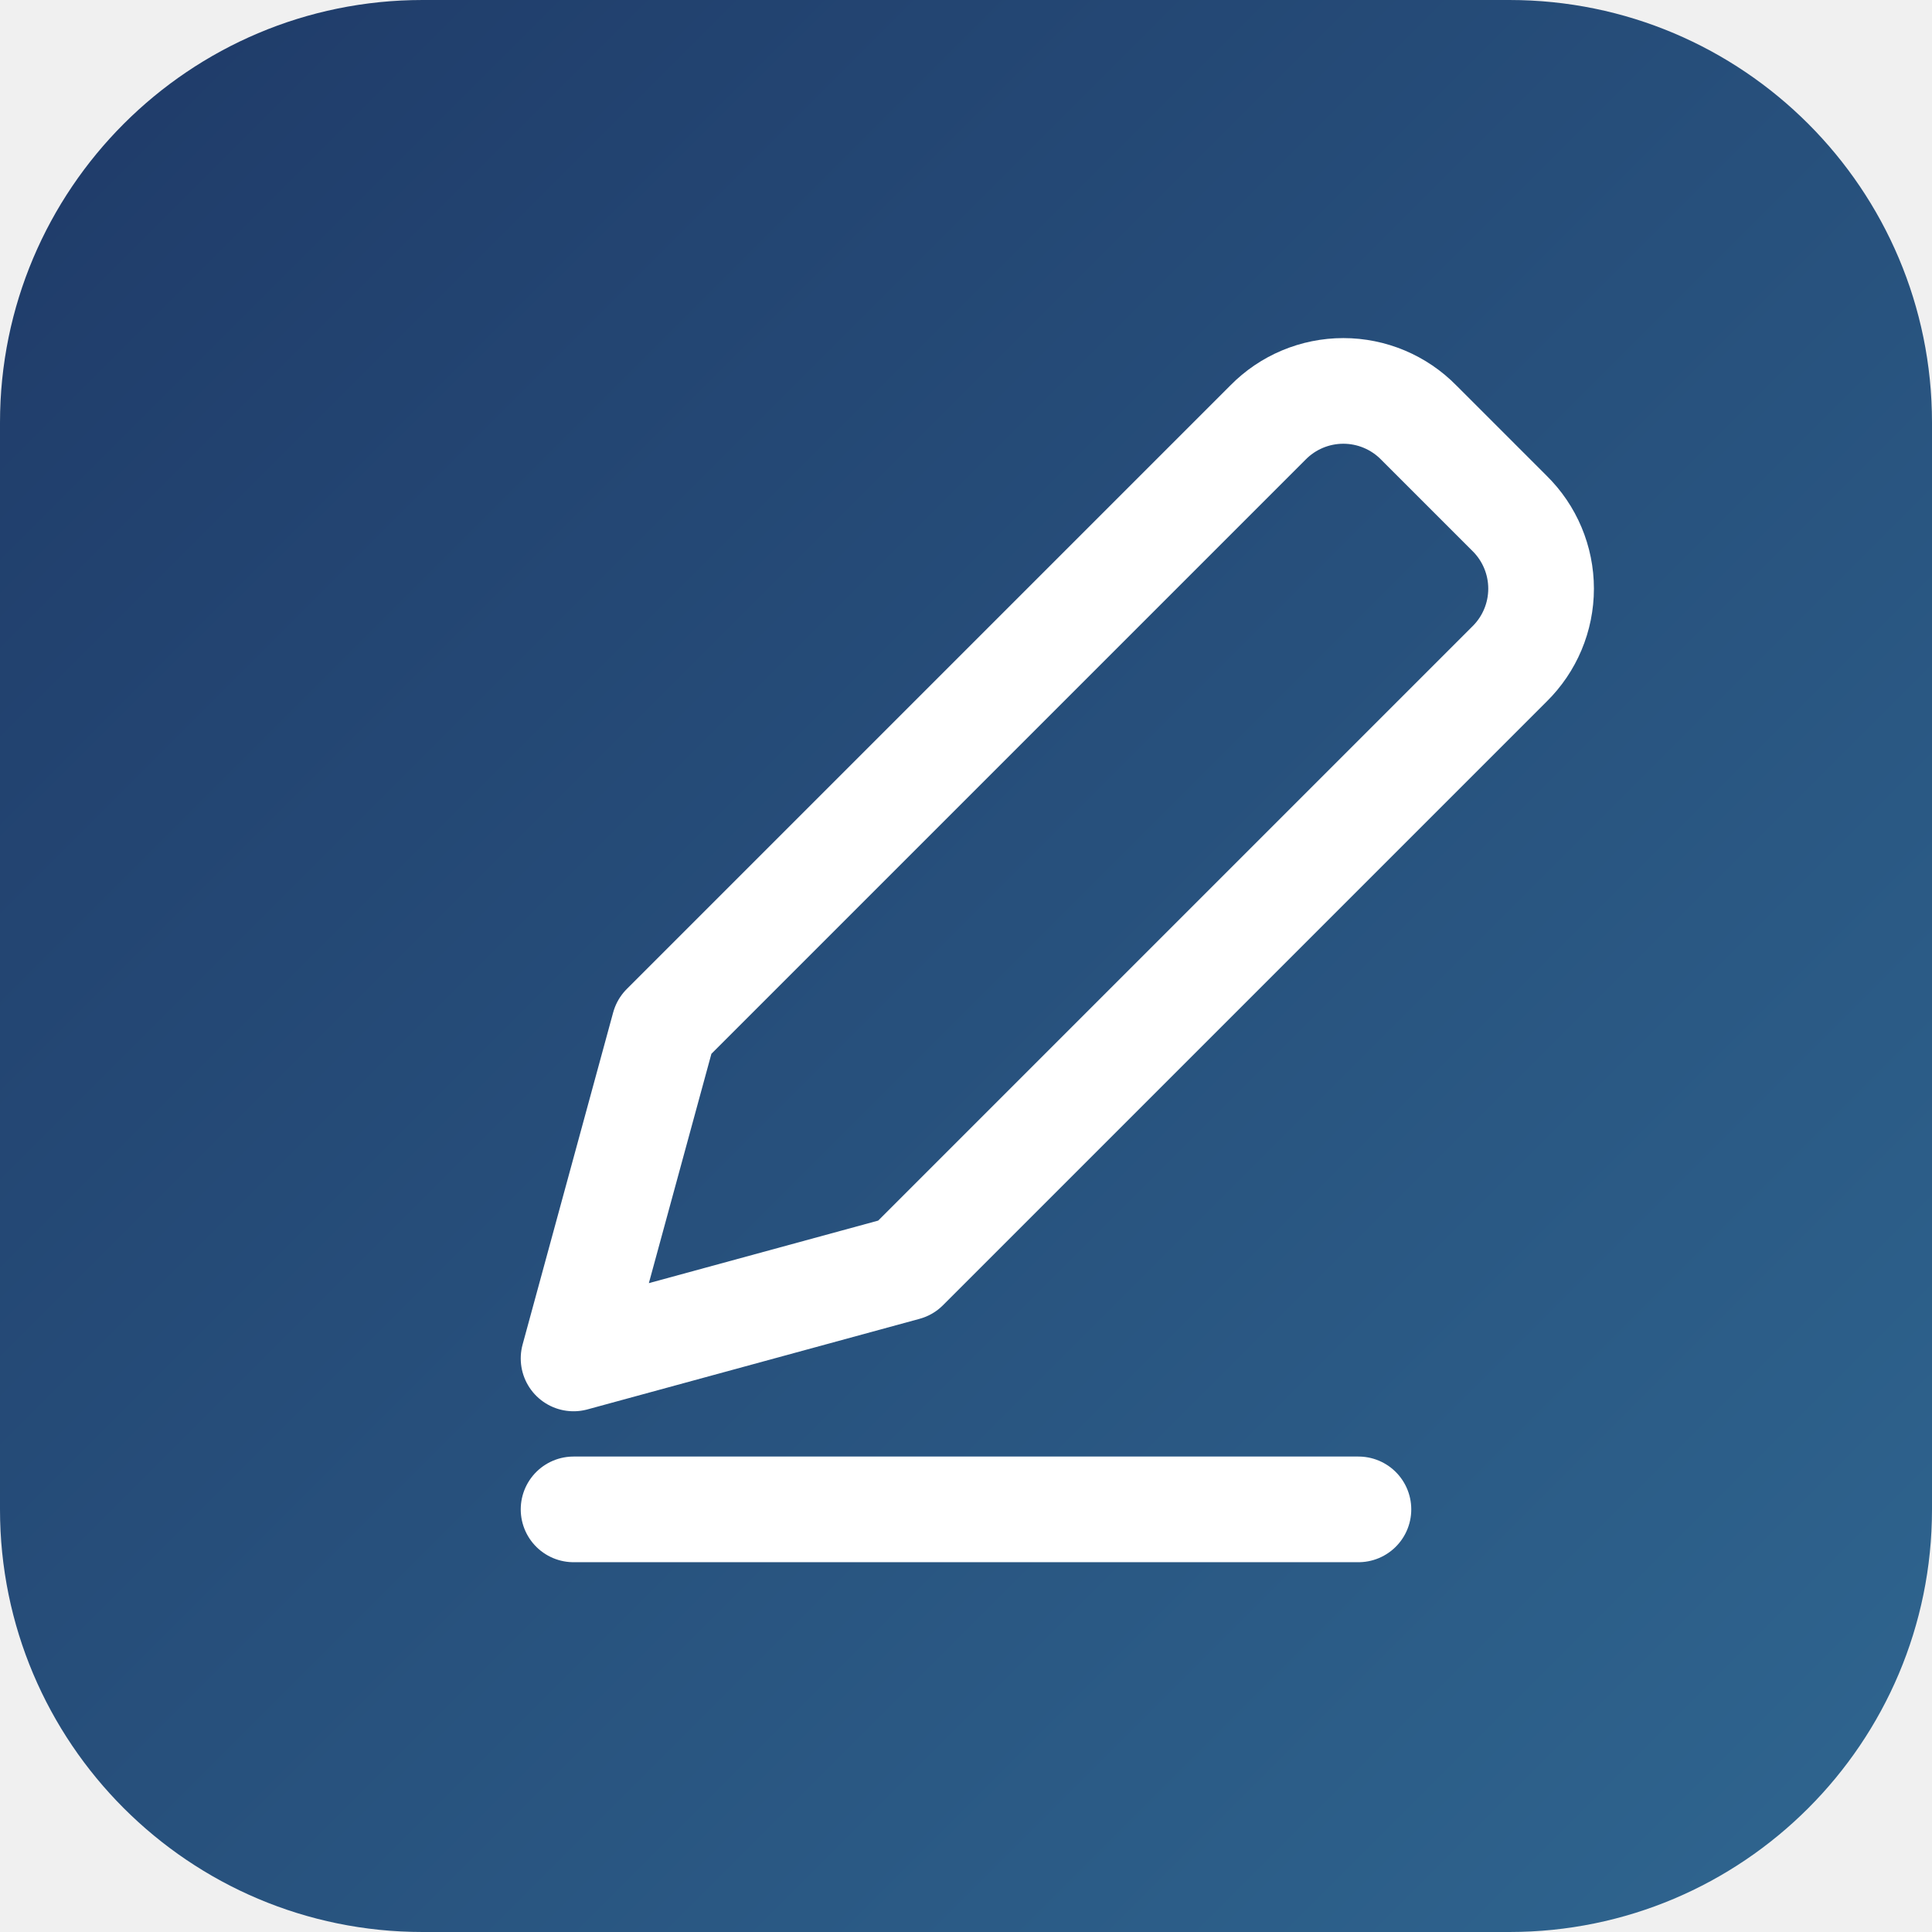
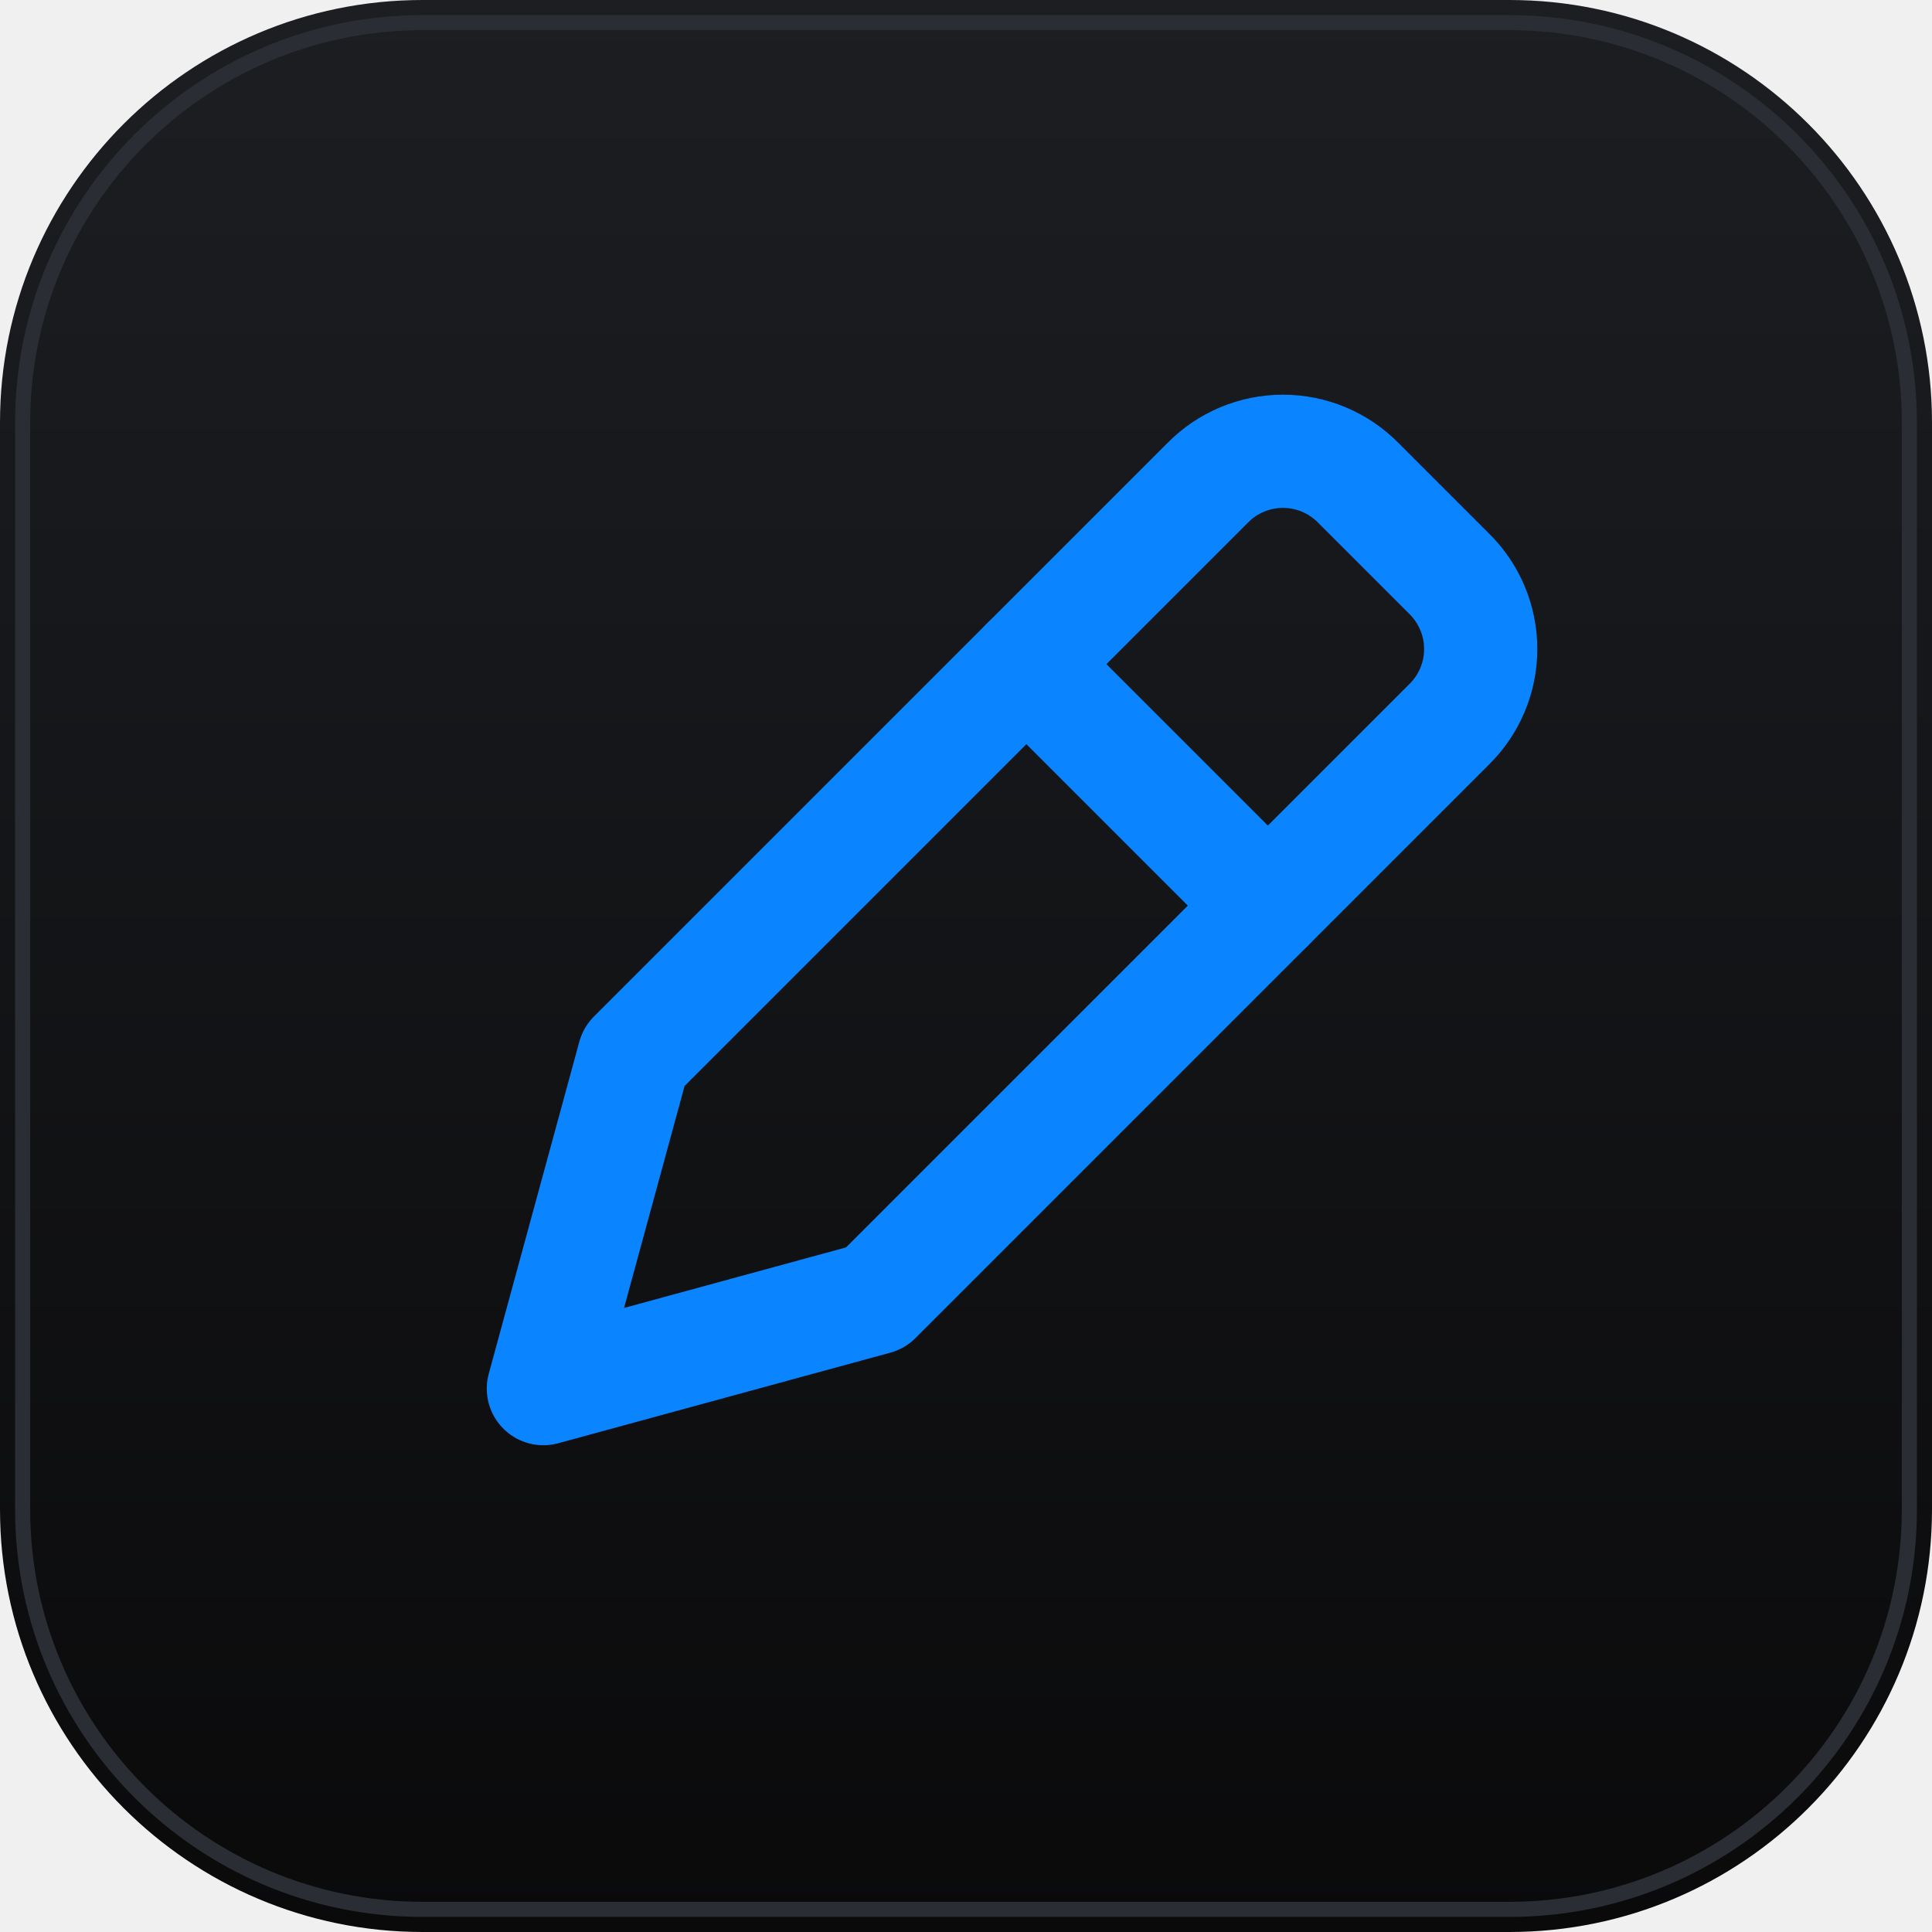
<svg xmlns="http://www.w3.org/2000/svg" viewBox="0 0 512 512">
  <defs>
-     <linearGradient id="g" x1="0" y1="0" x2="1" y2="1">
-       <stop offset="0" stop-color="#1f3a68" />
-       <stop offset="1" stop-color="#2f6690" />
+     <linearGradient id="g" x1="0" y1="0" x2="0" y2="1">
+       <stop offset="0" stop-color="#1c1e22" />
+       <stop offset="1" stop-color="#0a0a0b" />
    </linearGradient>
  </defs>
  <rect width="512" height="512" rx="112" fill="url(#g)" />
-   <path d="M152 360l24-88 160-160a28 28 0 0 1 40 0l24 24a28 28 0 0 1 0 40L240 336l-88 24z" fill="none" stroke="#fff" stroke-width="28" stroke-linejoin="round" />
-   <path d="M152 400h208" stroke="#fff" stroke-width="28" stroke-linecap="round" />
+   <rect x="6" y="6" width="500" height="500" rx="106" fill="none" stroke="#2a2d33" stroke-width="4" />
+   <path d="M144 368l24-88 152-152a28 28 0 0 1 40 0l24 24a28 28 0 0 1 0 40L232 344l-88 24z" fill="none" stroke="#0a84ff" stroke-width="30" stroke-linejoin="round" />
+   <path d="M272 176l64 64" stroke="#0a84ff" stroke-width="30" stroke-linecap="round" />
</svg>
